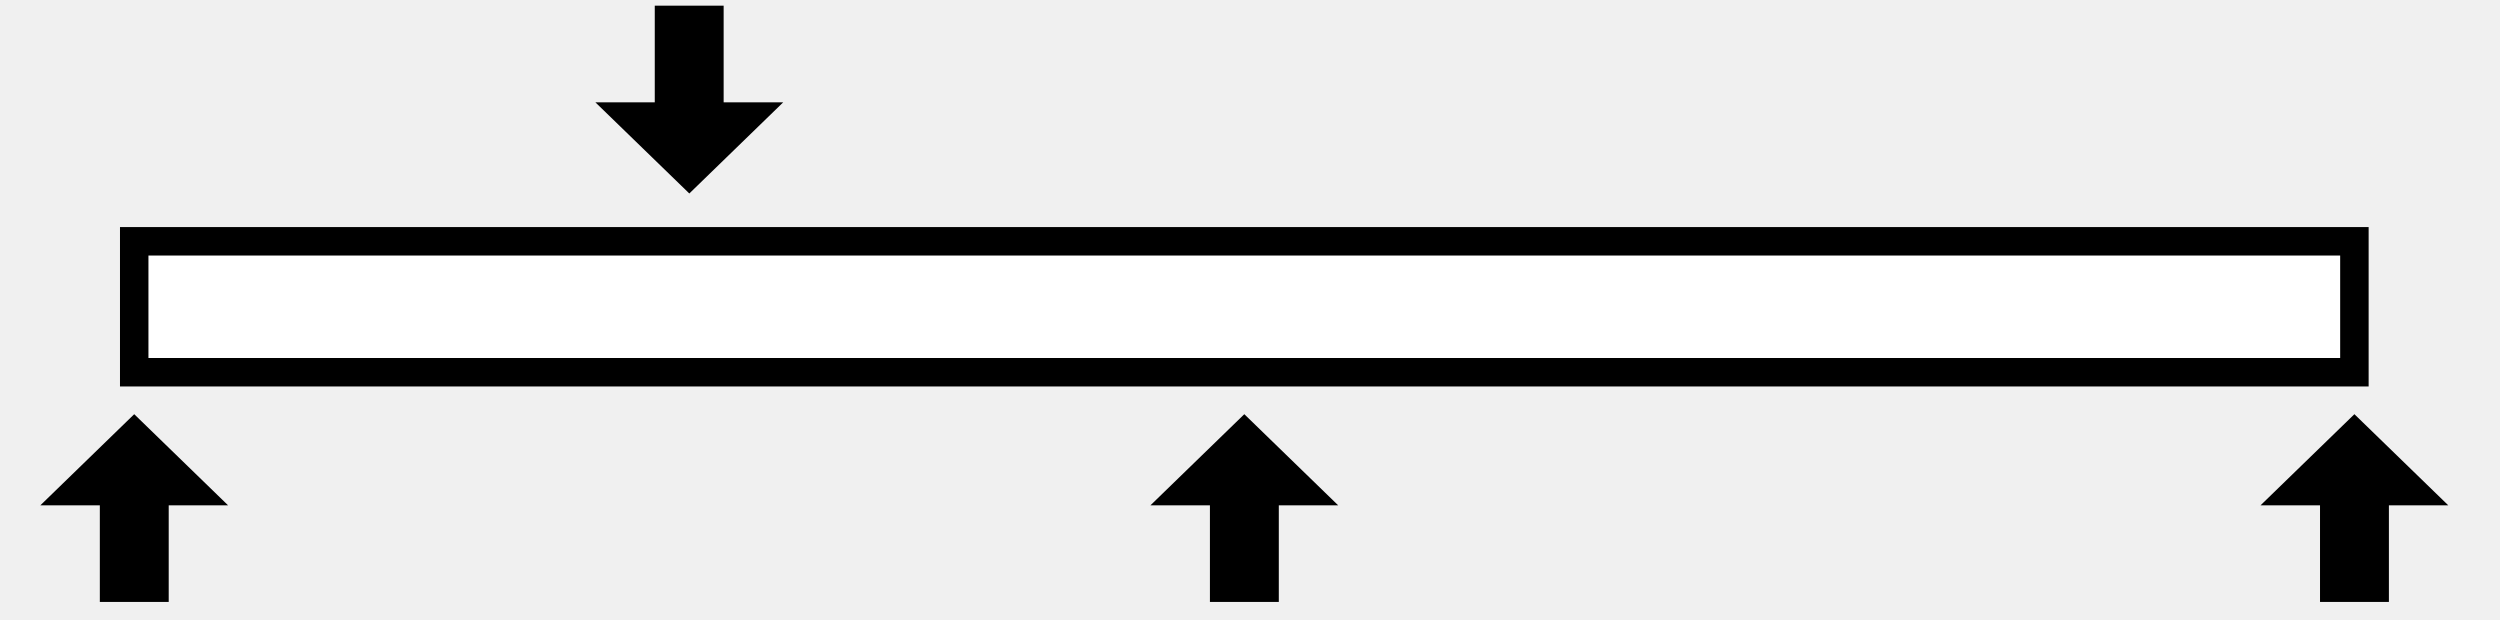
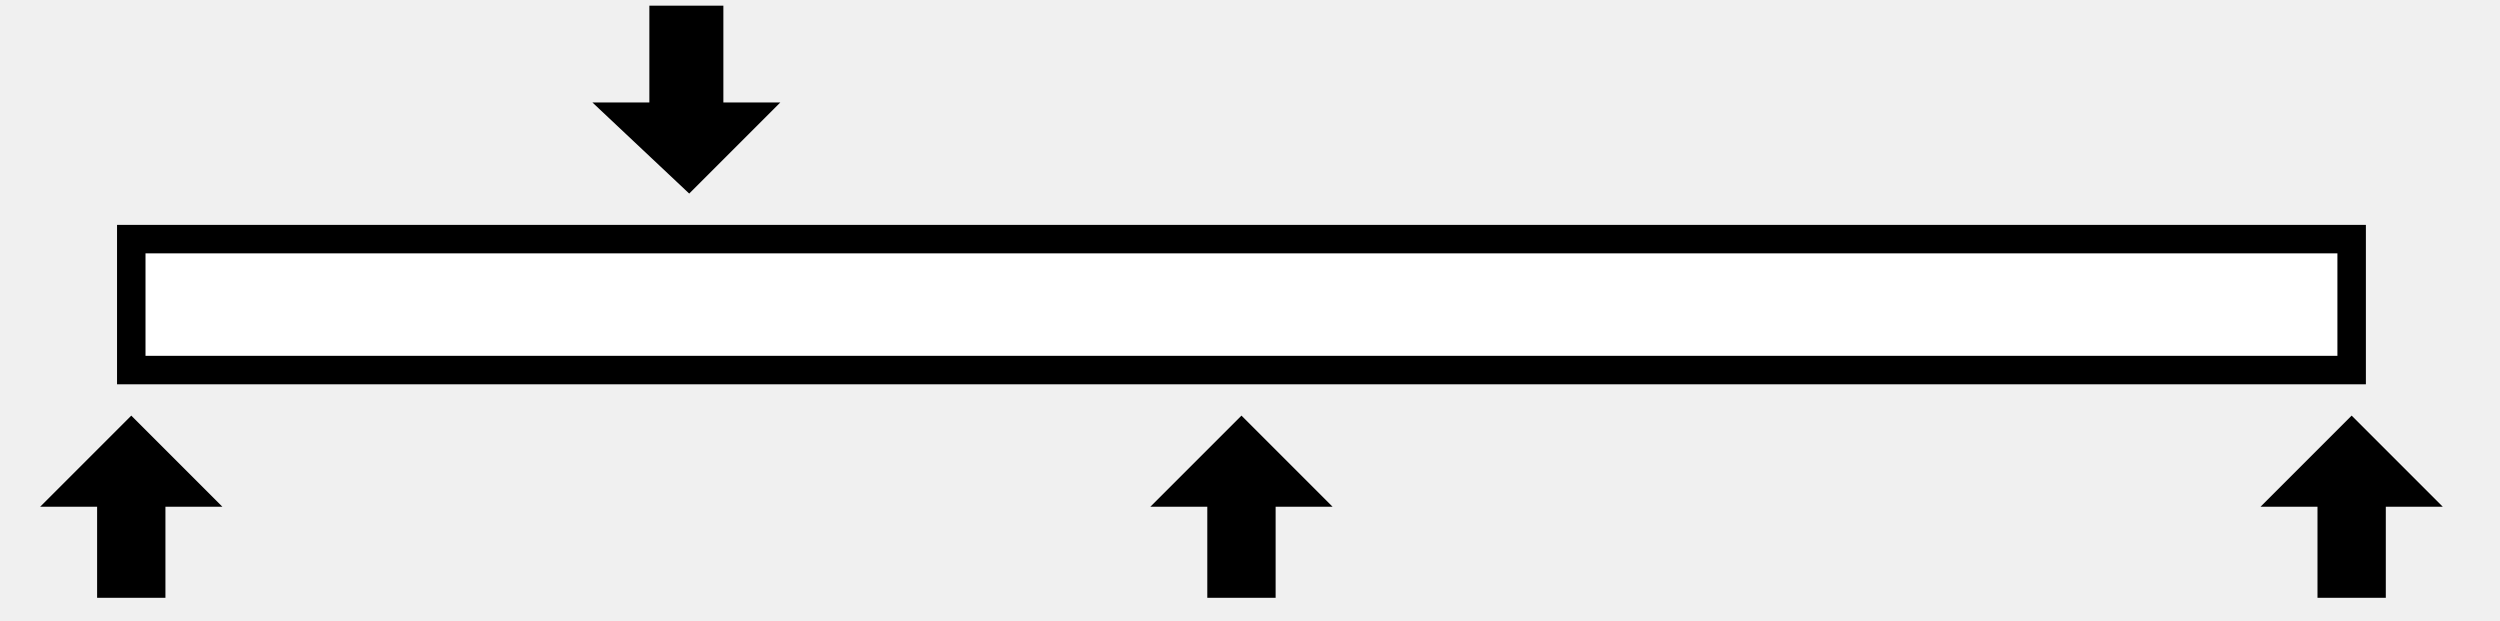
- <svg xmlns="http://www.w3.org/2000/svg" xmlns:xlink="http://www.w3.org/1999/xlink" version="1.1" preserveAspectRatio="xMidYMid meet" viewBox="107.505 270.753 426.99 108.742" width="422.99" height="104.74">
+ <svg xmlns="http://www.w3.org/2000/svg" xmlns:xlink="http://www.w3.org/1999/xlink" width="423" height="105" version="1" viewBox="108 271 427 109">
  <defs>
-     <path d="M125 313.14L515 313.14L515 336.14L125 336.14L125 313.14Z" id="ammSdKU6x" />
-     <path d="M141.49 359.52L125 343.51L108.51 359.52L118.96 359.52L118.96 376.49L131.06 376.49L131.06 359.52L141.49 359.52Z" id="a5C2jRSBzu" />
-     <path d="M336.49 359.52L320 343.51L303.51 359.52L313.96 359.52L313.96 376.49L326.06 376.49L326.06 359.52L336.49 359.52Z" id="b1XmzlVXLm" />
-     <path d="M531.49 359.52L515 343.51L498.51 359.52L508.96 359.52L508.96 376.49L521.06 376.49L521.06 359.52L531.49 359.52Z" id="a5oXDjUVC" />
-     <path d="M206.01 288.73L222.51 304.74L239 288.73L228.54 288.73L228.54 271.75L216.44 271.75L216.44 288.73L206.01 288.73Z" id="dlCO6uHBZ" />
+     <path id="a" d="M125 313h390v23H125v-23z" />
+     <path id="b" d="M141 360l-16-16-16 16h10v16h12v-16h10z" />
+     <path id="c" d="M336 360l-16-16-16 16h10v16h12v-16h10z" />
+     <path id="d" d="M531 360l-16-16-16 16h10v16h12v-16h10z" />
+     <path id="e" d="M206 289l17 16 16-16h-10v-17h-13v17h-10z" />
  </defs>
+   <use fill="#fff" xlink:href="#a" />
+   <use fill-opacity="0" stroke="#000" stroke-width="5" xlink:href="#a" />
+   <use xlink:href="#b" />
+   <use xlink:href="#c" />
+   <use xlink:href="#d" />
  <g>
-     <g>
-       <use xlink:href="#ammSdKU6x" opacity="1" fill="#ffffff" fill-opacity="1" />
-       <g>
-         <use xlink:href="#ammSdKU6x" opacity="1" fill-opacity="0" stroke="#000000" stroke-width="5" stroke-opacity="1" />
-       </g>
-     </g>
-     <g>
-       <use xlink:href="#a5C2jRSBzu" opacity="1" fill="#000000" fill-opacity="1" />
-     </g>
-     <g>
-       <use xlink:href="#b1XmzlVXLm" opacity="1" fill="#000000" fill-opacity="1" />
-     </g>
-     <g>
-       <use xlink:href="#a5oXDjUVC" opacity="1" fill="#000000" fill-opacity="1" />
-     </g>
-     <g>
-       <use xlink:href="#dlCO6uHBZ" opacity="1" fill="#000000" fill-opacity="1" />
-     </g>
+     <use xlink:href="#e" />
  </g>
</svg>
